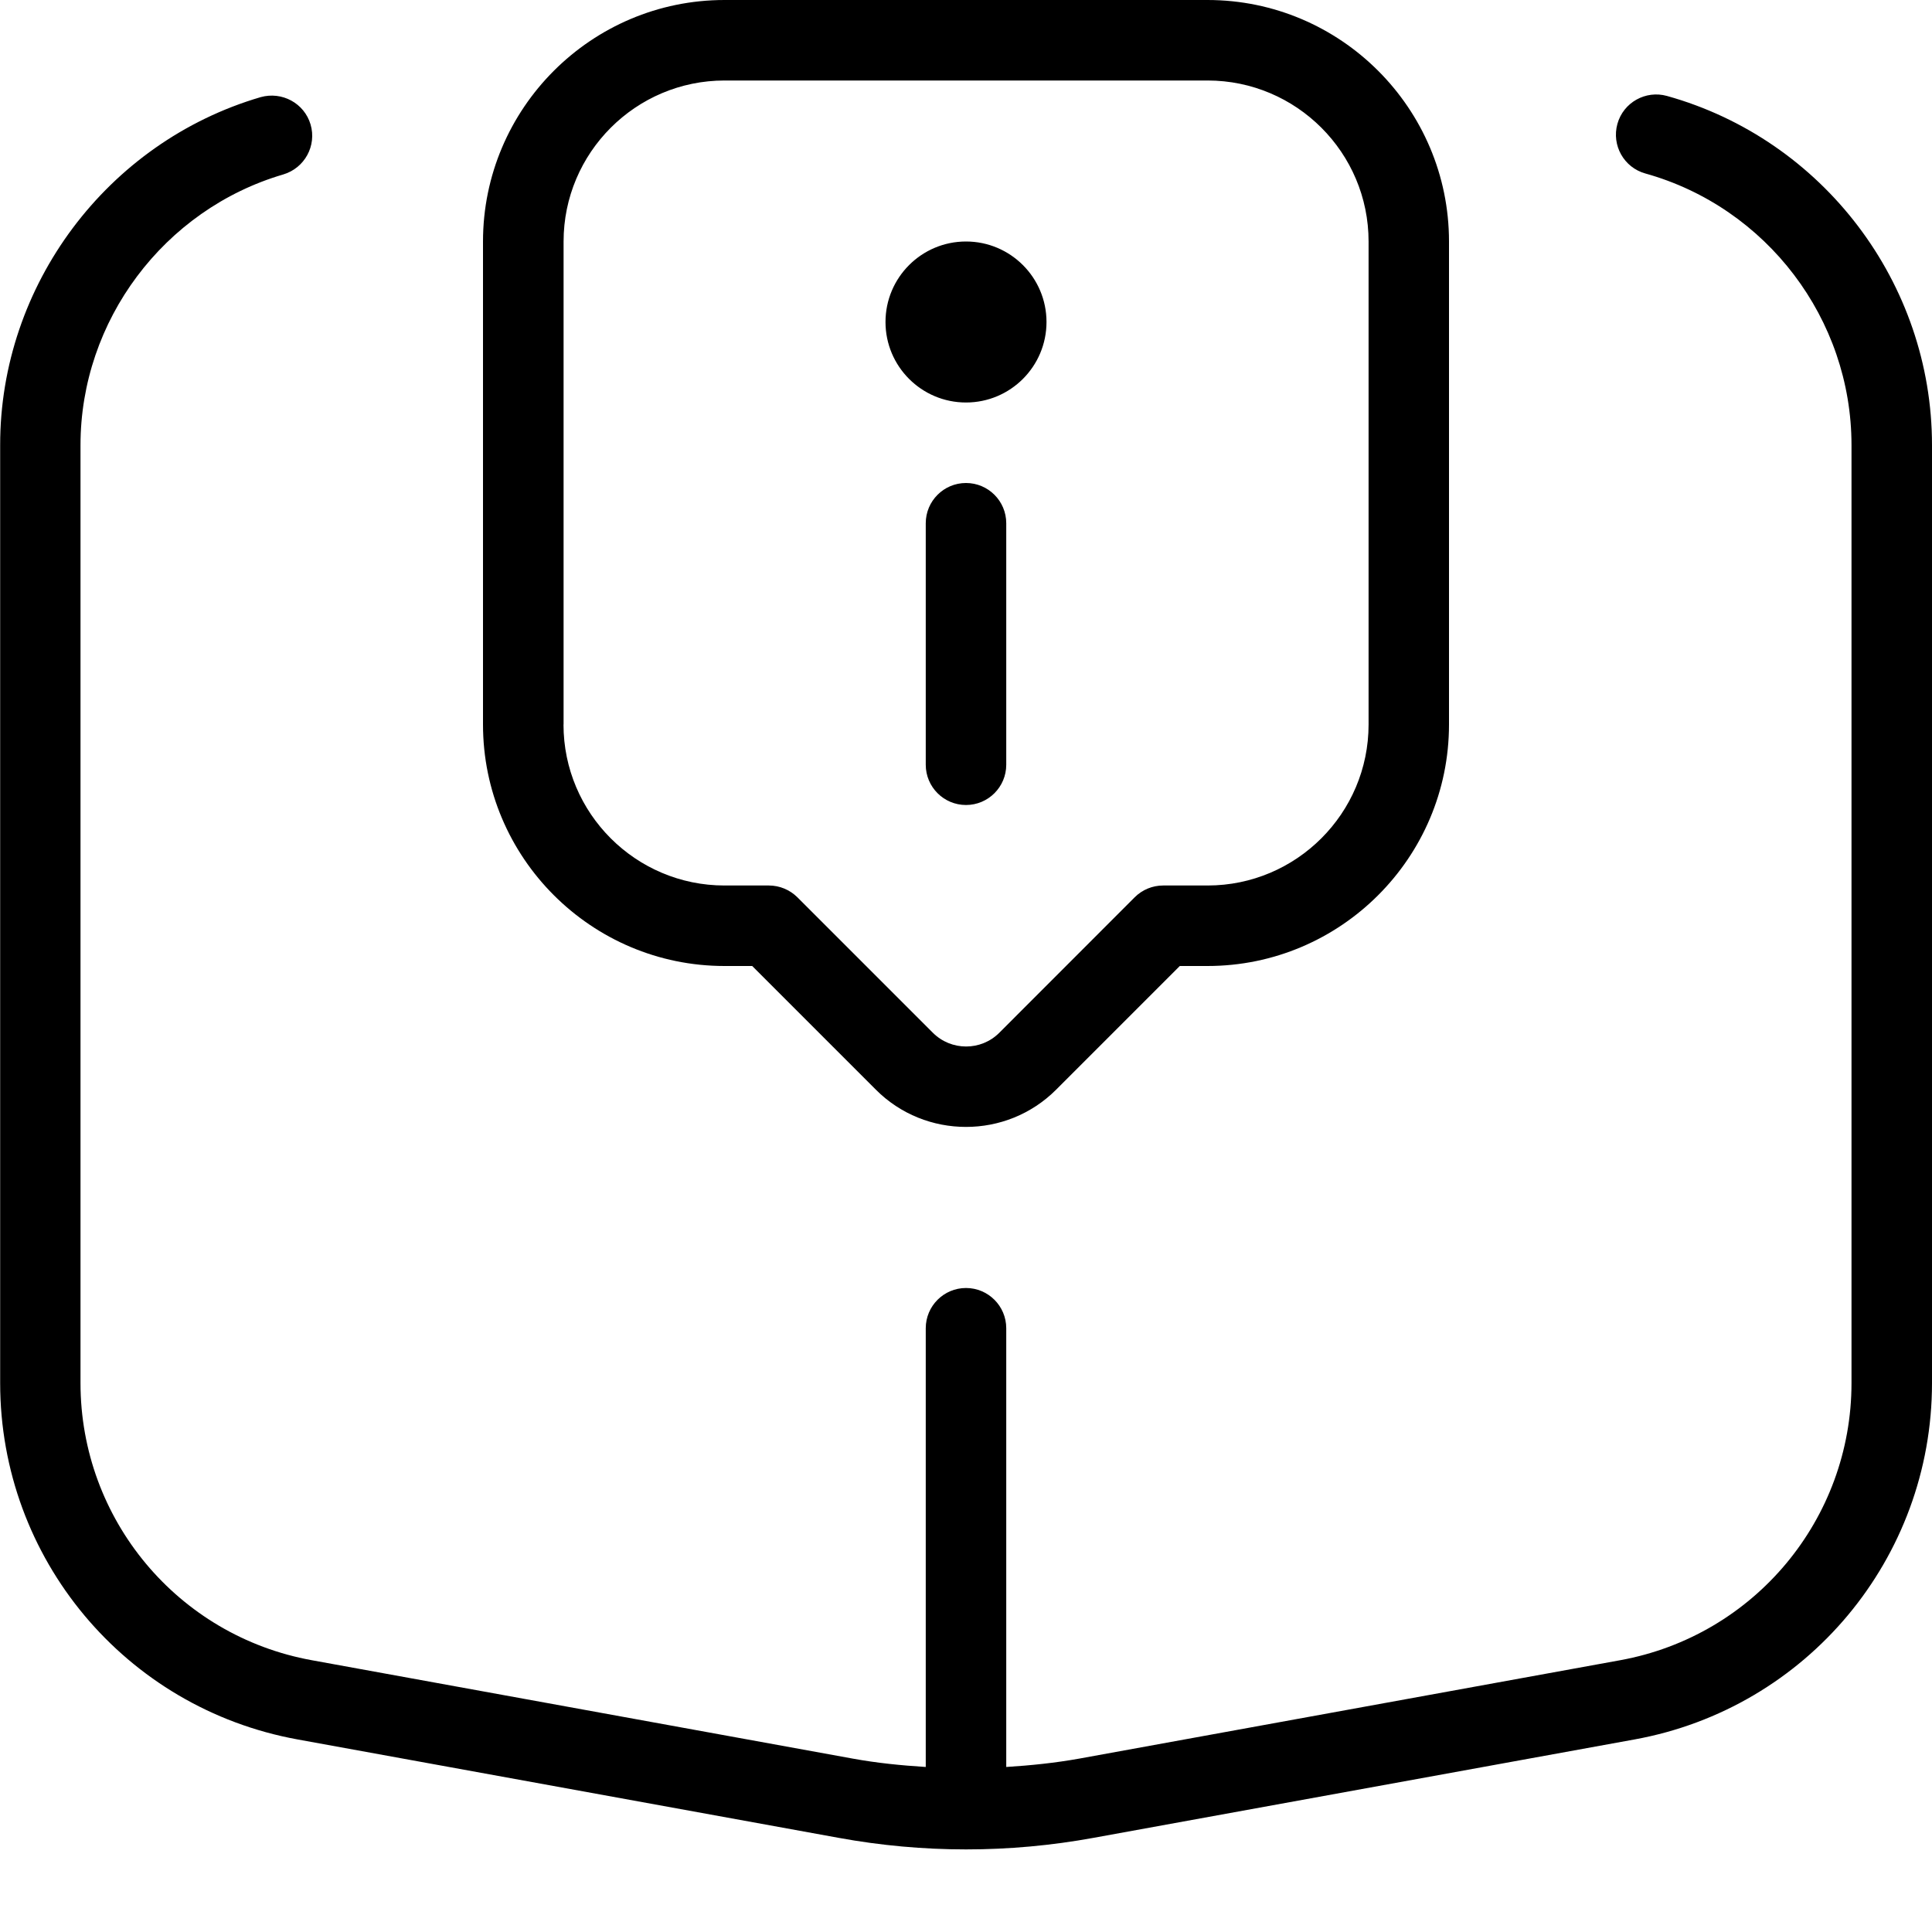
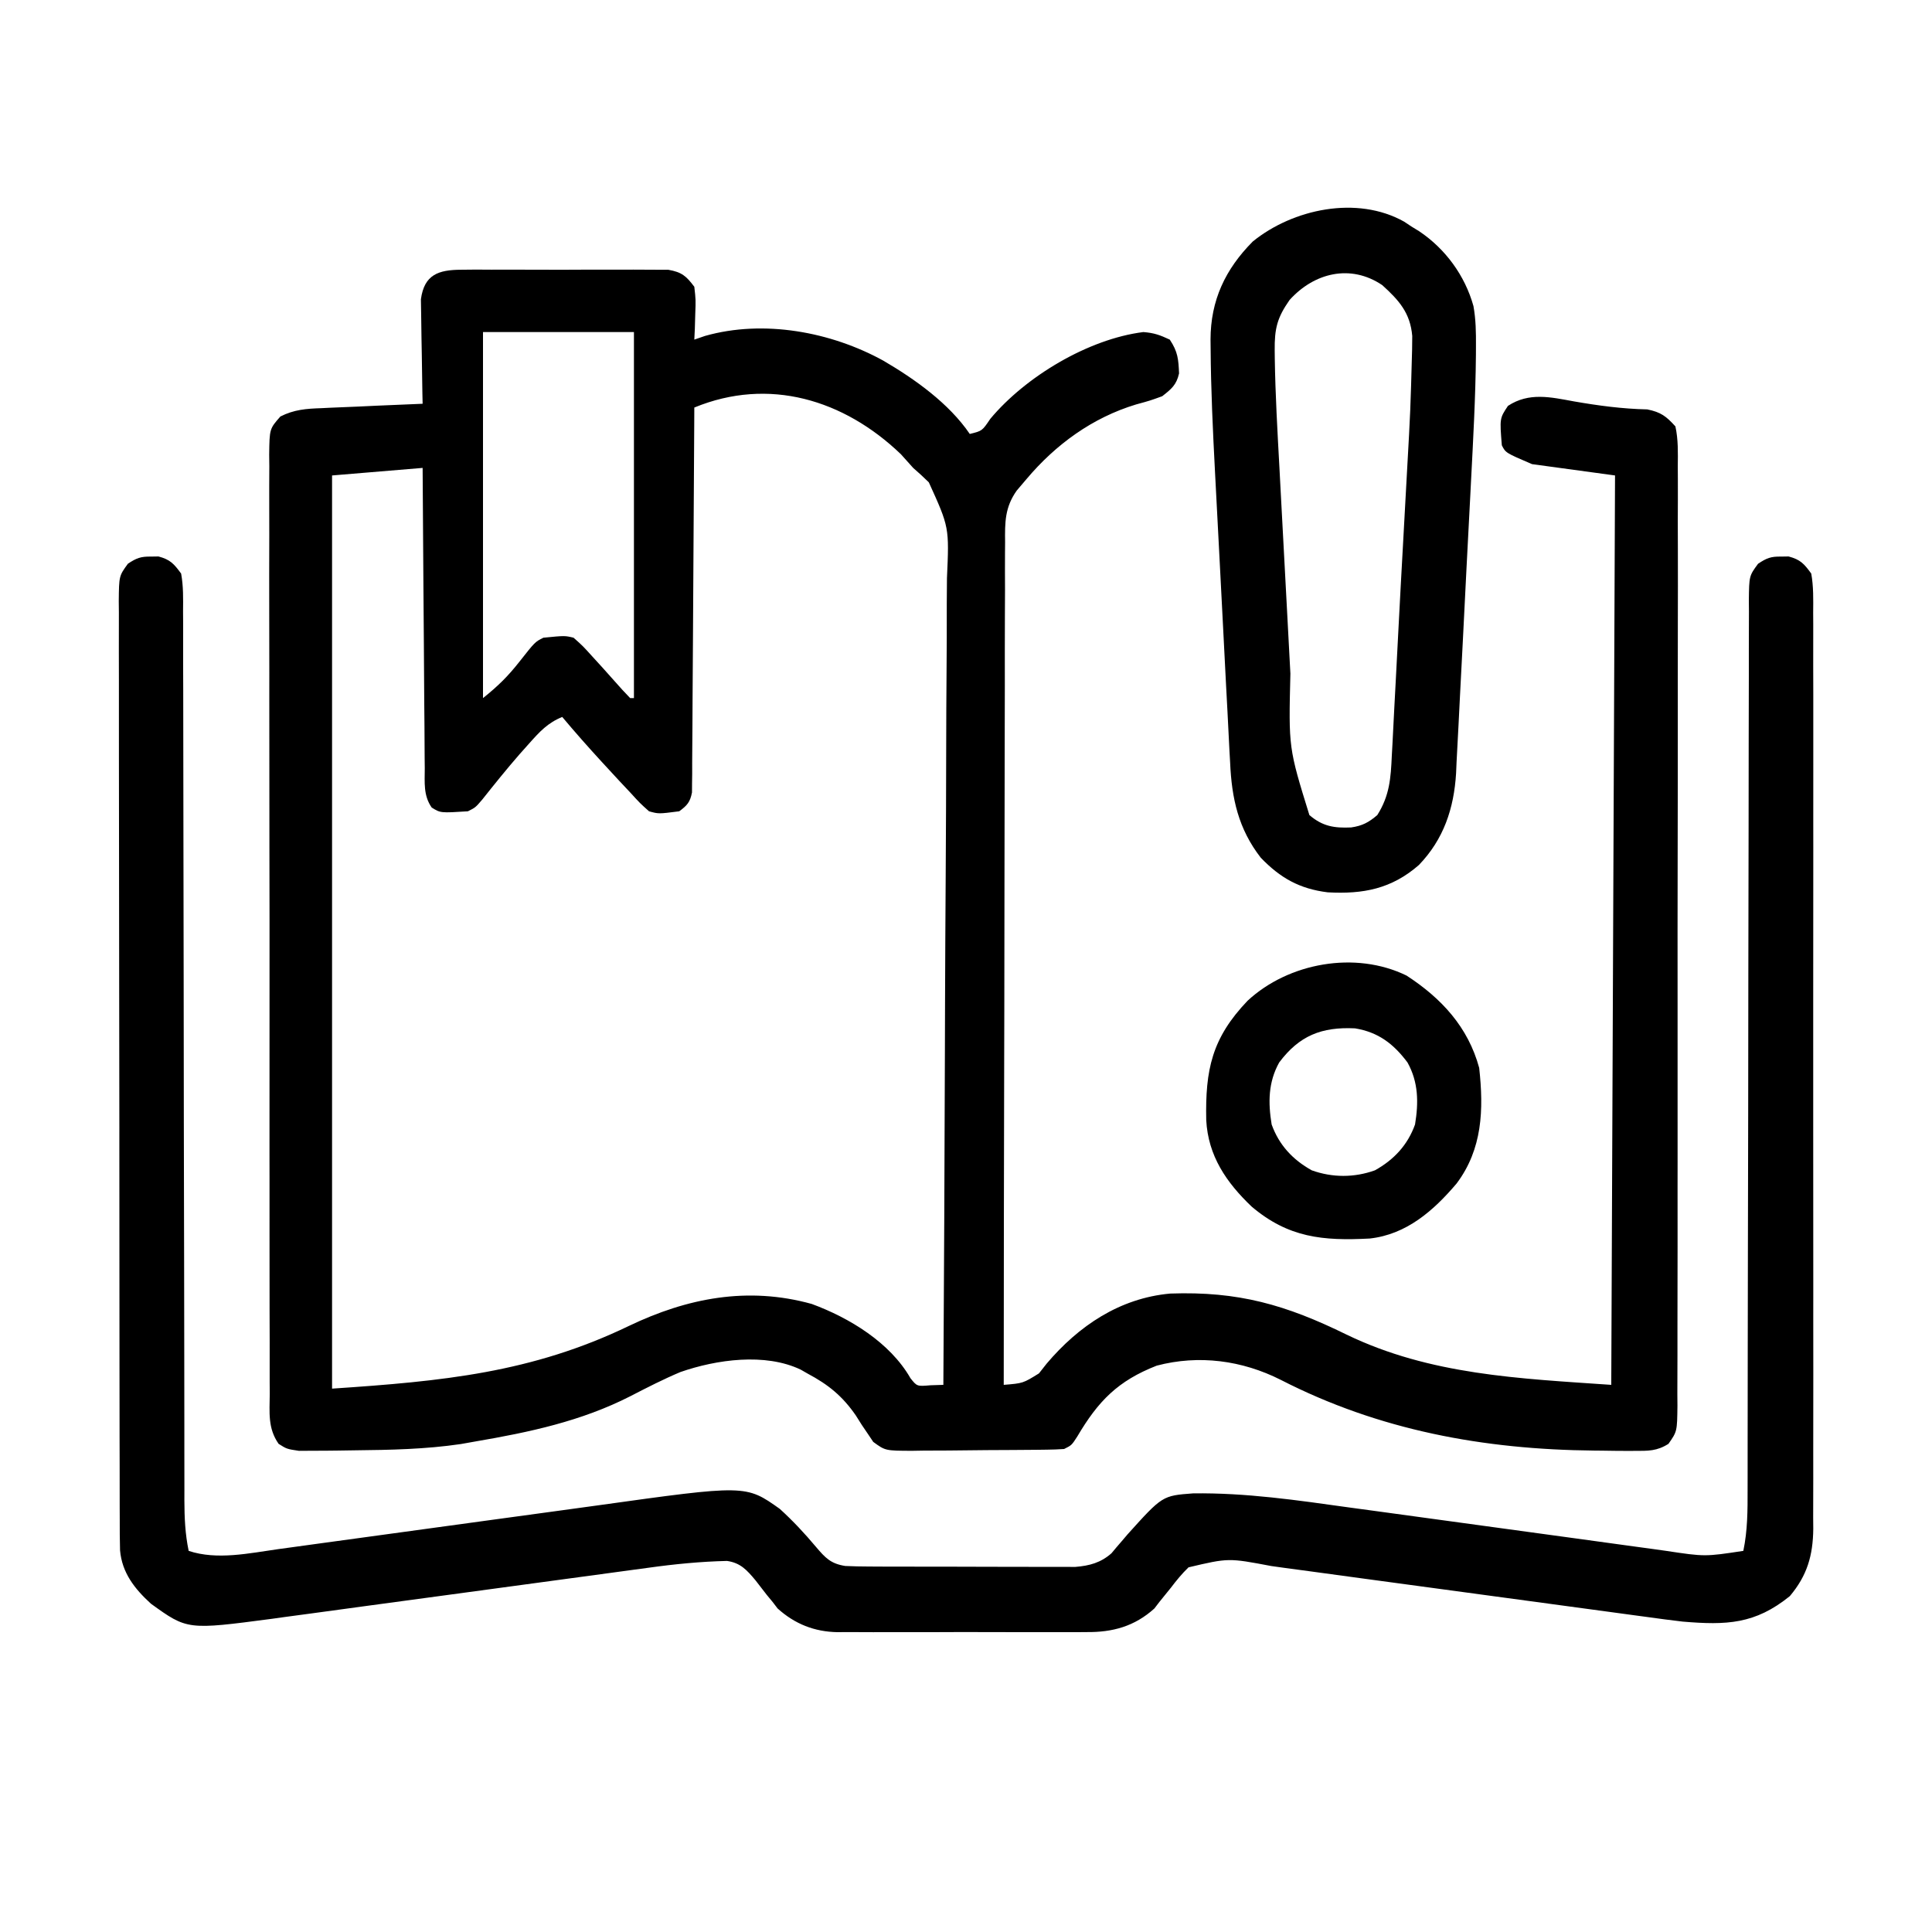
- <svg xmlns="http://www.w3.org/2000/svg" id="Layer_1" data-name="Layer 1" viewBox="0 0 24 24">
-   <path d="m24,5.529v11.652c0,2.176-1.554,4.038-3.695,4.427l-6.719,1.222c-.526.096-1.056.144-1.585.144s-1.06-.048-1.585-.144l-6.719-1.222c-2.141-.389-3.695-2.25-3.695-4.427V5.529C0,3.543,1.331,1.766,3.237,1.207c.266-.075.543.075.621.339.078.265-.074.542-.339.621-1.483.435-2.519,1.817-2.519,3.362v11.652c0,1.692,1.208,3.141,2.874,3.443l6.719,1.222c.301.055.604.085.907.104v-5.45c0-.276.224-.5.5-.5s.5.224.5.5v5.45c.303-.019.606-.05.907-.104l6.719-1.222c1.666-.303,2.874-1.751,2.874-3.443V5.529c0-1.565-1.053-2.953-2.561-3.374-.266-.074-.421-.35-.347-.616.074-.267.352-.421.616-.347,1.938.541,3.292,2.324,3.292,4.337Zm-12-.529c.552,0,1-.448,1-1s-.448-1-1-1-1,.448-1,1,.448,1,1,1Zm0,1c-.276,0-.5.224-.5.5v3c0,.276.224.5.5.5s.5-.224.5-.5v-3c0-.276-.224-.5-.5-.5Zm-6,3V3c0-1.654,1.346-3,3-3h6c1.654,0,3,1.346,3,3v6c0,1.654-1.346,3-3,3h-.344l-1.536,1.536c-.309.309-.714.463-1.12.463s-.812-.154-1.12-.463l-1.536-1.536h-.344c-1.654,0-3-1.346-3-3Zm1,0c0,1.103.897,2,2,2h.551c.133,0,.26.053.354.146l1.683,1.683c.228.228.599.228.826,0l1.682-1.683c.094-.094.221-.146.354-.146h.551c1.103,0,2-.897,2-2V3c0-1.103-.897-2-2-2h-6c-1.103,0-2,.897-2,2v6Z" />
+ <svg xmlns="http://www.w3.org/2000/svg" version="1.1" width="512" height="512">
+   <path d="M0 0 C1.902 -0.019 1.902 -0.019 3.843 -0.038 C5.223 -0.031 6.604 -0.023 7.984 -0.014 C9.404 -0.016 10.824 -0.02 12.243 -0.025 C15.216 -0.031 18.188 -0.023 21.16 -0.004 C24.967 0.019 28.773 0.006 32.579 -0.018 C35.51 -0.033 38.44 -0.028 41.371 -0.018 C42.774 -0.015 44.178 -0.018 45.581 -0.028 C47.544 -0.038 49.506 -0.02 51.469 0 C52.585 0.003 53.701 0.006 54.851 0.01 C58.403 0.635 59.594 1.656 61.734 4.518 C62.125 7.971 62.125 7.971 61.984 11.768 C61.948 13.031 61.912 14.294 61.875 15.596 C61.829 16.56 61.782 17.524 61.734 18.518 C62.672 18.195 63.609 17.873 64.574 17.541 C80.125 13.129 97.945 16.458 111.797 24.08 C120.17 28.966 129.241 35.439 134.734 43.518 C138.013 42.723 138.013 42.723 140.172 39.518 C149.51 28.321 166.157 18.334 180.734 16.518 C183.568 16.738 185.099 17.284 187.734 18.518 C189.877 21.732 190.035 23.692 190.195 27.482 C189.506 30.526 188.178 31.609 185.734 33.518 C182.52 34.686 182.52 34.686 178.797 35.705 C167.261 39.197 157.504 46.283 149.734 55.518 C148.886 56.516 148.037 57.515 147.163 58.544 C144.033 62.984 144.031 66.905 144.095 72.205 C144.087 73.162 144.078 74.12 144.07 75.106 C144.048 78.305 144.061 81.502 144.075 84.701 C144.066 86.998 144.056 89.294 144.043 91.591 C144.015 97.819 144.018 104.048 144.025 110.277 C144.029 116.788 144.004 123.3 143.982 129.812 C143.948 140.739 143.932 151.666 143.93 162.594 C143.927 173.847 143.914 185.1 143.887 196.354 C143.885 197.048 143.884 197.742 143.882 198.457 C143.873 201.94 143.865 205.422 143.856 208.904 C143.784 237.775 143.748 266.646 143.734 295.518 C148.85 295.101 148.85 295.101 153.07 292.479 C153.743 291.625 154.416 290.772 155.109 289.893 C163.568 279.91 174.428 272.542 187.862 271.325 C205.971 270.689 218.492 274.309 234.594 282.205 C256.754 292.906 280.302 293.833 304.734 295.518 C305.064 215.988 305.394 136.458 305.734 54.518 C298.474 53.528 291.214 52.538 283.734 51.518 C276.734 48.518 276.734 48.518 275.734 46.518 C275.159 39.381 275.159 39.381 277.359 36.08 C282.942 32.407 288.681 33.764 294.859 34.893 C301.356 36.022 307.68 36.869 314.289 37.014 C317.872 37.752 319.255 38.784 321.734 41.518 C322.502 45.036 322.404 48.519 322.363 52.108 C322.37 53.199 322.377 54.29 322.384 55.414 C322.402 59.082 322.383 62.75 322.365 66.418 C322.371 69.043 322.378 71.667 322.387 74.292 C322.406 80.688 322.397 87.084 322.379 93.481 C322.365 98.679 322.361 103.876 322.365 109.074 C322.365 109.813 322.365 110.553 322.366 111.314 C322.367 112.816 322.368 114.318 322.369 115.82 C322.378 129.105 322.361 142.389 322.331 155.674 C322.302 168.57 322.295 181.465 322.311 194.361 C322.328 208.398 322.332 222.435 322.314 236.472 C322.312 237.968 322.31 239.465 322.309 240.961 C322.308 241.698 322.307 242.434 322.306 243.192 C322.3 248.385 322.304 253.577 322.31 258.77 C322.319 265.756 322.306 272.743 322.278 279.729 C322.271 282.298 322.271 284.867 322.278 287.435 C322.287 290.933 322.271 294.43 322.249 297.927 C322.257 298.952 322.266 299.976 322.274 301.032 C322.193 307.86 322.193 307.86 319.897 311.148 C316.834 313.088 314.544 313.019 310.934 313.014 C309.937 313.018 309.937 313.018 308.92 313.022 C306.753 313.023 304.588 312.991 302.422 312.955 C301.681 312.948 300.939 312.941 300.176 312.934 C270.982 312.656 243.269 307.58 217.172 294.205 C206.947 289.031 195.476 287.479 184.277 290.428 C173.977 294.457 168.777 299.793 163.215 309.225 C161.734 311.518 161.734 311.518 159.734 312.518 C158.214 312.627 156.689 312.677 155.165 312.695 C154.217 312.707 153.269 312.72 152.292 312.733 C151.265 312.741 150.238 312.748 149.18 312.756 C148.127 312.764 147.074 312.772 145.988 312.78 C143.757 312.794 141.526 312.805 139.295 312.813 C135.88 312.83 132.466 312.874 129.051 312.918 C126.885 312.928 124.72 312.937 122.555 312.943 C121.532 312.961 120.509 312.978 119.455 312.996 C112.361 312.975 112.361 312.975 109.158 310.639 C108.689 309.939 108.219 309.239 107.734 308.518 C107.205 307.736 106.675 306.955 106.129 306.15 C105.607 305.323 105.085 304.495 104.547 303.643 C100.99 298.482 97.237 295.443 91.734 292.518 C91.144 292.179 90.554 291.84 89.945 291.49 C80.48 286.966 67.594 288.811 58.07 292.115 C53.528 294.025 49.183 296.255 44.808 298.515 C31.8 305.152 18.019 308.078 3.734 310.518 C2.449 310.746 1.164 310.974 -0.16 311.209 C-9.499 312.584 -18.877 312.772 -28.304 312.868 C-29.813 312.884 -31.323 312.906 -32.832 312.935 C-34.973 312.971 -37.113 312.978 -39.254 312.979 C-40.507 312.987 -41.761 312.995 -43.052 313.003 C-46.266 312.518 -46.266 312.518 -48.434 311.149 C-51.327 306.992 -50.82 302.876 -50.78 297.927 C-50.791 296.291 -50.791 296.291 -50.801 294.621 C-50.82 290.953 -50.809 287.285 -50.799 283.617 C-50.806 280.993 -50.815 278.368 -50.825 275.743 C-50.847 269.347 -50.847 262.951 -50.839 256.554 C-50.832 251.357 -50.833 246.159 -50.84 240.961 C-50.841 240.222 -50.842 239.483 -50.843 238.721 C-50.844 237.219 -50.846 235.717 -50.848 234.215 C-50.865 220.127 -50.856 206.039 -50.839 191.951 C-50.824 179.057 -50.839 166.162 -50.868 153.268 C-50.897 140.033 -50.908 126.798 -50.899 113.563 C-50.898 112.067 -50.897 110.57 -50.896 109.074 C-50.895 108.338 -50.895 107.601 -50.894 106.843 C-50.892 101.65 -50.902 96.458 -50.917 91.266 C-50.936 84.279 -50.929 77.293 -50.904 70.306 C-50.899 67.737 -50.903 65.169 -50.915 62.6 C-50.931 59.102 -50.917 55.606 -50.894 52.108 C-50.906 51.084 -50.917 50.059 -50.93 49.003 C-50.839 42.17 -50.839 42.17 -47.963 38.896 C-44.382 37.066 -41.064 36.813 -37.121 36.689 C-36.351 36.651 -35.582 36.612 -34.788 36.572 C-32.344 36.453 -29.899 36.36 -27.453 36.268 C-25.79 36.191 -24.126 36.113 -22.463 36.033 C-18.398 35.842 -14.332 35.673 -10.266 35.518 C-10.287 34.599 -10.308 33.681 -10.329 32.735 C-10.397 29.321 -10.447 25.907 -10.485 22.493 C-10.505 21.016 -10.533 19.54 -10.567 18.064 C-10.616 15.939 -10.639 13.815 -10.656 11.689 C-10.677 10.412 -10.698 9.134 -10.72 7.817 C-9.823 1.302 -6.104 0.017 0 0 Z M5.734 16.518 C5.734 48.528 5.734 80.538 5.734 113.518 C9.735 110.317 12.327 107.766 15.422 103.83 C19.527 98.621 19.527 98.621 21.734 97.518 C27.419 96.958 27.419 96.958 29.734 97.518 C32.168 99.678 32.168 99.678 34.734 102.518 C35.606 103.473 36.477 104.428 37.375 105.412 C39.126 107.37 40.876 109.328 42.625 111.287 C43.321 112.023 44.017 112.759 44.734 113.518 C45.064 113.518 45.394 113.518 45.734 113.518 C45.734 81.508 45.734 49.498 45.734 16.518 C32.534 16.518 19.334 16.518 5.734 16.518 Z M61.734 36.518 C61.726 38.462 61.726 38.462 61.717 40.446 C61.659 52.645 61.587 64.843 61.499 77.042 C61.454 83.314 61.415 89.586 61.388 95.858 C61.362 101.907 61.322 107.957 61.271 114.006 C61.254 116.317 61.243 118.629 61.237 120.94 C61.227 124.17 61.199 127.4 61.167 130.63 C61.169 132.073 61.169 132.073 61.171 133.544 C61.152 134.863 61.152 134.863 61.133 136.209 C61.128 136.973 61.124 137.737 61.119 138.524 C60.622 141.099 59.834 141.975 57.734 143.518 C52.268 144.223 52.268 144.223 49.734 143.518 C47.348 141.385 47.348 141.385 44.734 138.518 C43.767 137.488 42.8 136.46 41.832 135.432 C40.819 134.337 39.807 133.24 38.797 132.143 C38.271 131.573 37.746 131.003 37.204 130.415 C33.626 126.521 30.13 122.573 26.734 118.518 C22.918 120.063 20.764 122.405 18.047 125.455 C17.177 126.431 16.307 127.407 15.41 128.412 C12.011 132.318 8.765 136.344 5.547 140.4 C3.734 142.518 3.734 142.518 1.734 143.518 C-5.526 143.979 -5.526 143.979 -7.862 142.523 C-10.097 139.33 -9.705 135.862 -9.698 132.099 C-9.708 131.24 -9.718 130.381 -9.729 129.497 C-9.759 126.656 -9.768 123.815 -9.777 120.975 C-9.794 119.006 -9.812 117.037 -9.832 115.069 C-9.879 109.885 -9.909 104.702 -9.935 99.518 C-9.965 94.229 -10.011 88.941 -10.057 83.652 C-10.143 73.274 -10.209 62.896 -10.266 52.518 C-22.146 53.508 -22.146 53.508 -34.266 54.518 C-34.266 134.378 -34.266 214.238 -34.266 296.518 C-4.979 294.565 18.667 292.309 44.422 279.893 C59.864 272.498 75.902 269.374 92.859 274.08 C102.83 277.756 113.595 284.286 119.016 293.756 C120.744 295.936 120.744 295.936 124.342 295.628 C125.461 295.591 126.581 295.555 127.734 295.518 C127.917 266.005 128.059 236.493 128.143 206.98 C128.153 203.493 128.163 200.006 128.174 196.519 C128.177 195.477 128.177 195.477 128.18 194.415 C128.215 183.186 128.278 171.957 128.352 160.728 C128.427 149.2 128.47 137.672 128.487 126.143 C128.498 119.67 128.522 113.198 128.58 106.726 C128.635 100.63 128.651 94.536 128.639 88.44 C128.641 86.206 128.657 83.972 128.688 81.738 C129.293 68.235 129.293 68.235 123.881 56.336 C122.539 55.021 121.159 53.742 119.734 52.518 C118.641 51.318 117.556 50.112 116.484 48.893 C101.371 34.396 81.47 28.392 61.734 36.518 Z " fill="#000000" transform="translate(122.2656,71.48242)" />
+   <path d="M0 0 C0.66 -0.01 1.32 -0.021 2 -0.031 C5.101 0.792 6.085 1.895 8 4.5 C8.613 7.841 8.542 11.156 8.512 14.546 C8.522 16.094 8.522 16.094 8.533 17.674 C8.551 21.144 8.54 24.613 8.53 28.083 C8.537 30.567 8.546 33.05 8.556 35.534 C8.575 40.887 8.582 46.241 8.578 51.594 C8.571 59.341 8.588 67.087 8.611 74.834 C8.647 87.411 8.666 99.988 8.674 112.565 C8.682 124.768 8.695 136.971 8.717 149.174 C8.718 149.925 8.72 150.676 8.721 151.45 C8.736 159.654 8.753 167.857 8.771 176.06 C8.773 176.781 8.774 177.502 8.776 178.245 C8.785 182.57 8.785 182.57 8.795 186.895 C8.814 195.335 8.827 203.774 8.833 212.213 C8.836 218.134 8.844 224.054 8.854 229.975 C8.857 232.404 8.858 234.833 8.857 237.263 C8.857 240.575 8.862 243.888 8.869 247.201 C8.866 248.647 8.866 248.647 8.863 250.122 C8.879 254.697 9.061 258.999 10 263.5 C17.522 266.007 26.086 264.112 33.768 263.031 C34.912 262.875 36.056 262.719 37.236 262.558 C39.709 262.22 42.183 261.88 44.655 261.537 C48.583 260.993 52.512 260.457 56.442 259.924 C67.61 258.407 78.777 256.876 89.942 255.336 C96.121 254.484 102.301 253.64 108.483 252.805 C111.741 252.364 114.998 251.917 118.254 251.463 C157.647 245.969 157.647 245.969 166.656 252.371 C170.103 255.502 173.254 258.881 176.248 262.448 C178.753 265.4 180.183 266.899 184 267.5 C186.082 267.597 188.166 267.638 190.25 267.645 C192.147 267.655 192.147 267.655 194.083 267.665 C195.46 267.666 196.837 267.667 198.215 267.668 C199.632 267.671 201.049 267.675 202.466 267.678 C205.435 267.684 208.403 267.686 211.371 267.685 C215.168 267.685 218.966 267.699 222.763 267.716 C225.689 267.727 228.615 267.729 231.542 267.729 C232.942 267.73 234.341 267.734 235.741 267.742 C237.701 267.752 239.661 267.748 241.621 267.743 C242.735 267.744 243.848 267.746 244.996 267.747 C248.731 267.44 251.699 266.645 254.542 264.143 C254.968 263.634 255.394 263.126 255.832 262.602 C256.316 262.041 256.799 261.481 257.298 260.903 C257.798 260.316 258.297 259.73 258.812 259.125 C268.05 248.873 268.05 248.873 276.17 248.261 C290.152 248.066 303.77 250.071 317.594 252 C320.238 252.36 322.883 252.719 325.527 253.076 C331.74 253.918 337.951 254.769 344.161 255.626 C355.293 257.162 366.426 258.685 377.561 260.195 C382.082 260.809 386.601 261.434 391.12 262.061 C393.491 262.384 395.862 262.708 398.232 263.031 C399.827 263.256 399.827 263.256 401.454 263.485 C411.812 265.045 411.812 265.045 422 263.5 C423.139 258.042 423.141 252.748 423.131 247.201 C423.133 246.165 423.136 245.13 423.138 244.063 C423.144 240.594 423.143 237.126 423.142 233.658 C423.145 231.171 423.148 228.684 423.152 226.197 C423.16 220.842 423.165 215.488 423.169 210.133 C423.174 201.672 423.191 193.21 423.21 184.748 C423.216 181.852 423.223 178.956 423.229 176.06 C423.231 175.336 423.232 174.613 423.234 173.867 C423.252 165.636 423.268 157.405 423.283 149.174 C423.284 148.422 423.286 147.669 423.287 146.894 C423.309 134.692 423.32 122.49 423.327 110.287 C423.335 97.757 423.359 85.227 423.395 72.698 C423.417 64.969 423.427 57.241 423.421 49.512 C423.417 43.596 423.434 37.679 423.459 31.762 C423.466 29.332 423.466 26.902 423.459 24.472 C423.45 21.163 423.466 17.855 423.488 14.546 C423.479 13.577 423.471 12.608 423.462 11.61 C423.541 5.124 423.541 5.124 425.907 1.905 C428.167 0.388 429.302 -0.042 432 0 C432.99 -0.015 432.99 -0.015 434 -0.031 C437.114 0.796 438.083 1.873 440 4.5 C440.614 7.938 440.539 11.351 440.508 14.836 C440.517 16.431 440.517 16.431 440.527 18.059 C440.543 21.635 440.53 25.21 440.518 28.786 C440.523 31.345 440.53 33.904 440.539 36.463 C440.555 42.7 440.553 48.938 440.541 55.175 C440.532 60.246 440.531 65.317 440.535 70.388 C440.536 71.109 440.536 71.831 440.537 72.574 C440.538 74.04 440.54 75.505 440.541 76.971 C440.552 90.723 440.539 104.474 440.518 118.226 C440.5 130.019 440.503 141.812 440.521 153.605 C440.543 167.301 440.551 180.997 440.539 194.692 C440.538 196.154 440.537 197.616 440.535 199.077 C440.534 200.156 440.534 200.156 440.533 201.256 C440.53 206.318 440.536 211.379 440.545 216.44 C440.558 223.259 440.549 230.078 440.526 236.898 C440.52 239.4 440.522 241.903 440.531 244.405 C440.542 247.823 440.528 251.239 440.508 254.656 C440.521 256.141 440.521 256.141 440.535 257.655 C440.455 264.723 438.924 270.03 434.324 275.488 C425.124 282.932 417.553 283.221 405.914 282.24 C402.8 281.879 399.697 281.466 396.591 281.031 C395.427 280.875 394.262 280.719 393.063 280.558 C390.559 280.222 388.056 279.881 385.553 279.537 C381.585 278.991 377.615 278.456 373.645 277.924 C365.934 276.889 358.226 275.841 350.517 274.792 C340.699 273.455 330.88 272.122 321.059 270.805 C316.492 270.191 311.927 269.566 307.361 268.939 C304.957 268.615 302.554 268.292 300.15 267.969 C298.543 267.744 298.543 267.744 296.903 267.515 C285.559 265.365 285.559 265.365 274.969 267.862 C273.229 269.552 271.776 271.316 270.312 273.25 C269.3 274.526 268.275 275.791 267.238 277.047 C266.806 277.612 266.373 278.178 265.927 278.761 C260.673 283.503 254.871 285.098 247.875 285.018 C246.722 285.028 246.722 285.028 245.546 285.039 C243.03 285.056 240.516 285.045 238 285.031 C236.237 285.034 234.474 285.038 232.711 285.043 C229.026 285.049 225.341 285.04 221.656 285.021 C216.949 284.999 212.242 285.012 207.535 285.036 C203.897 285.05 200.26 285.046 196.622 285.035 C194.887 285.033 193.152 285.036 191.417 285.045 C188.986 285.055 186.556 285.04 184.125 285.018 C183.418 285.026 182.712 285.034 181.983 285.042 C175.828 284.939 170.629 282.873 166.073 278.761 C165.64 278.195 165.208 277.63 164.762 277.047 C164.251 276.428 163.739 275.809 163.213 275.172 C162.193 273.887 161.188 272.59 160.197 271.281 C157.93 268.58 156.26 266.682 152.666 266.163 C145.648 266.33 138.801 266.998 131.85 267.969 C130.109 268.203 130.109 268.203 128.332 268.442 C125.83 268.779 123.327 269.12 120.826 269.463 C116.857 270.008 112.887 270.543 108.916 271.076 C99.057 272.401 89.199 273.741 79.342 275.083 C71.672 276.127 64.001 277.167 56.329 278.195 C51.764 278.808 47.202 279.433 42.639 280.061 C40.229 280.385 37.819 280.708 35.409 281.031 C33.808 281.256 33.808 281.256 32.174 281.485 C9.644 284.458 9.644 284.458 0 277.5 C-4.303 273.572 -7.67 269.326 -8.187 263.333 C-8.265 260.559 -8.276 257.792 -8.267 255.017 C-8.272 253.95 -8.276 252.883 -8.281 251.783 C-8.294 248.201 -8.292 244.619 -8.291 241.037 C-8.297 238.471 -8.303 235.906 -8.311 233.34 C-8.327 227.091 -8.333 220.843 -8.334 214.595 C-8.335 209.517 -8.339 204.439 -8.346 199.362 C-8.363 184.969 -8.372 170.575 -8.371 156.182 C-8.371 155.406 -8.371 154.631 -8.371 153.831 C-8.371 153.055 -8.37 152.278 -8.37 151.478 C-8.37 138.881 -8.389 126.284 -8.417 113.687 C-8.446 100.755 -8.459 87.823 -8.458 74.891 C-8.457 67.629 -8.463 60.368 -8.484 53.106 C-8.504 46.281 -8.504 39.457 -8.489 32.632 C-8.487 30.123 -8.492 27.614 -8.504 25.105 C-8.519 21.688 -8.51 18.272 -8.494 14.856 C-8.505 13.855 -8.515 12.855 -8.526 11.824 C-8.458 5.129 -8.458 5.129 -6.094 1.886 C-3.835 0.391 -2.686 -0.042 0 0 Z " fill="#000000" transform="translate(40,147.5)" />
+   <path d="M0 0 C0.62 0.414 1.24 0.828 1.879 1.254 C2.571 1.678 3.263 2.102 3.977 2.539 C10.921 7.199 16.102 14.265 18.36 22.365 C18.998 25.916 19.048 29.372 19.022 32.965 C19.019 33.743 19.016 34.522 19.013 35.324 C18.912 46.541 18.287 57.741 17.707 68.941 C17.646 70.137 17.585 71.333 17.522 72.565 C17.198 78.872 16.869 85.18 16.535 91.487 C16.193 97.973 15.871 104.46 15.554 110.947 C15.305 115.97 15.04 120.992 14.772 126.014 C14.646 128.406 14.527 130.798 14.413 133.19 C14.253 136.533 14.071 139.874 13.884 143.215 C13.842 144.189 13.8 145.162 13.757 146.165 C13.191 155.498 10.478 163.663 3.898 170.492 C-3.35 176.816 -10.859 178.249 -20.273 177.73 C-27.726 176.807 -32.821 173.938 -37.996 168.566 C-43.946 160.904 -45.713 152.842 -46.126 143.323 C-46.215 141.757 -46.215 141.757 -46.305 140.159 C-46.495 136.735 -46.66 133.309 -46.824 129.883 C-46.952 127.476 -47.08 125.07 -47.211 122.664 C-47.48 117.625 -47.738 112.586 -47.986 107.546 C-48.303 101.138 -48.638 94.73 -48.981 88.323 C-49.311 82.156 -49.63 75.988 -49.949 69.82 C-50.01 68.668 -50.07 67.516 -50.132 66.329 C-50.699 55.402 -51.223 44.481 -51.292 33.539 C-51.301 32.782 -51.309 32.025 -51.318 31.245 C-51.302 20.839 -47.406 12.596 -40.121 5.254 C-29.538 -3.338 -12.527 -7.036 0 0 Z M-30.371 20.754 C-33.658 25.449 -34.376 28.314 -34.312 34.136 C-34.305 34.832 -34.298 35.528 -34.29 36.244 C-34.144 45.886 -33.586 55.514 -33.062 65.141 C-32.952 67.217 -32.843 69.292 -32.733 71.368 C-32.505 75.691 -32.273 80.013 -32.04 84.335 C-31.742 89.842 -31.45 95.349 -31.159 100.856 C-30.933 105.133 -30.705 109.409 -30.477 113.686 C-30.369 115.716 -30.261 117.745 -30.153 119.775 C-30.636 139.456 -30.636 139.456 -25.121 157.254 C-21.616 160.259 -18.52 160.737 -14.047 160.535 C-11.083 160.102 -9.391 159.199 -7.121 157.254 C-3.85 152.073 -3.545 147.464 -3.277 141.516 C-3.223 140.546 -3.169 139.577 -3.113 138.579 C-2.936 135.367 -2.778 132.154 -2.621 128.941 C-2.501 126.686 -2.38 124.43 -2.259 122.175 C-2.002 117.381 -1.753 112.587 -1.509 107.792 C-1.118 100.114 -0.693 92.438 -0.266 84.762 C-0.055 80.938 0.154 77.115 0.363 73.292 C0.497 70.833 0.632 68.374 0.769 65.914 C1.666 49.919 1.666 49.919 2.098 33.906 C2.118 32.118 2.118 32.118 2.139 30.293 C1.613 24.148 -1.41 20.806 -5.809 16.816 C-14.221 11.132 -23.892 13.555 -30.371 20.754 Z " fill="#000000" transform="translate(372.1211,58.74609)" />
+   <path d="M0 0 C9.289 6.046 16.307 13.662 19.238 24.457 C20.46 35.519 20.105 45.984 13.25 55.102 C7.153 62.294 -0.021 68.602 -9.768 69.679 C-22.172 70.333 -31.318 69.477 -41.074 61.207 C-47.772 54.804 -52.596 47.788 -53.098 38.285 C-53.365 24.971 -51.617 16.576 -42.133 6.656 C-31.31 -3.382 -13.593 -6.644 0 0 Z M-33.762 23.02 C-36.676 28.263 -36.718 33.634 -35.762 39.457 C-33.806 44.902 -30.169 48.807 -25.133 51.605 C-19.659 53.571 -13.864 53.571 -8.391 51.605 C-3.355 48.807 0.283 44.902 2.238 39.457 C3.194 33.634 3.152 28.263 0.238 23.02 C-3.467 18.076 -7.494 14.994 -13.664 13.98 C-22.512 13.557 -28.42 15.892 -33.762 23.02 Z " fill="#000000" transform="translate(372.7617,258.543)" />
</svg>
